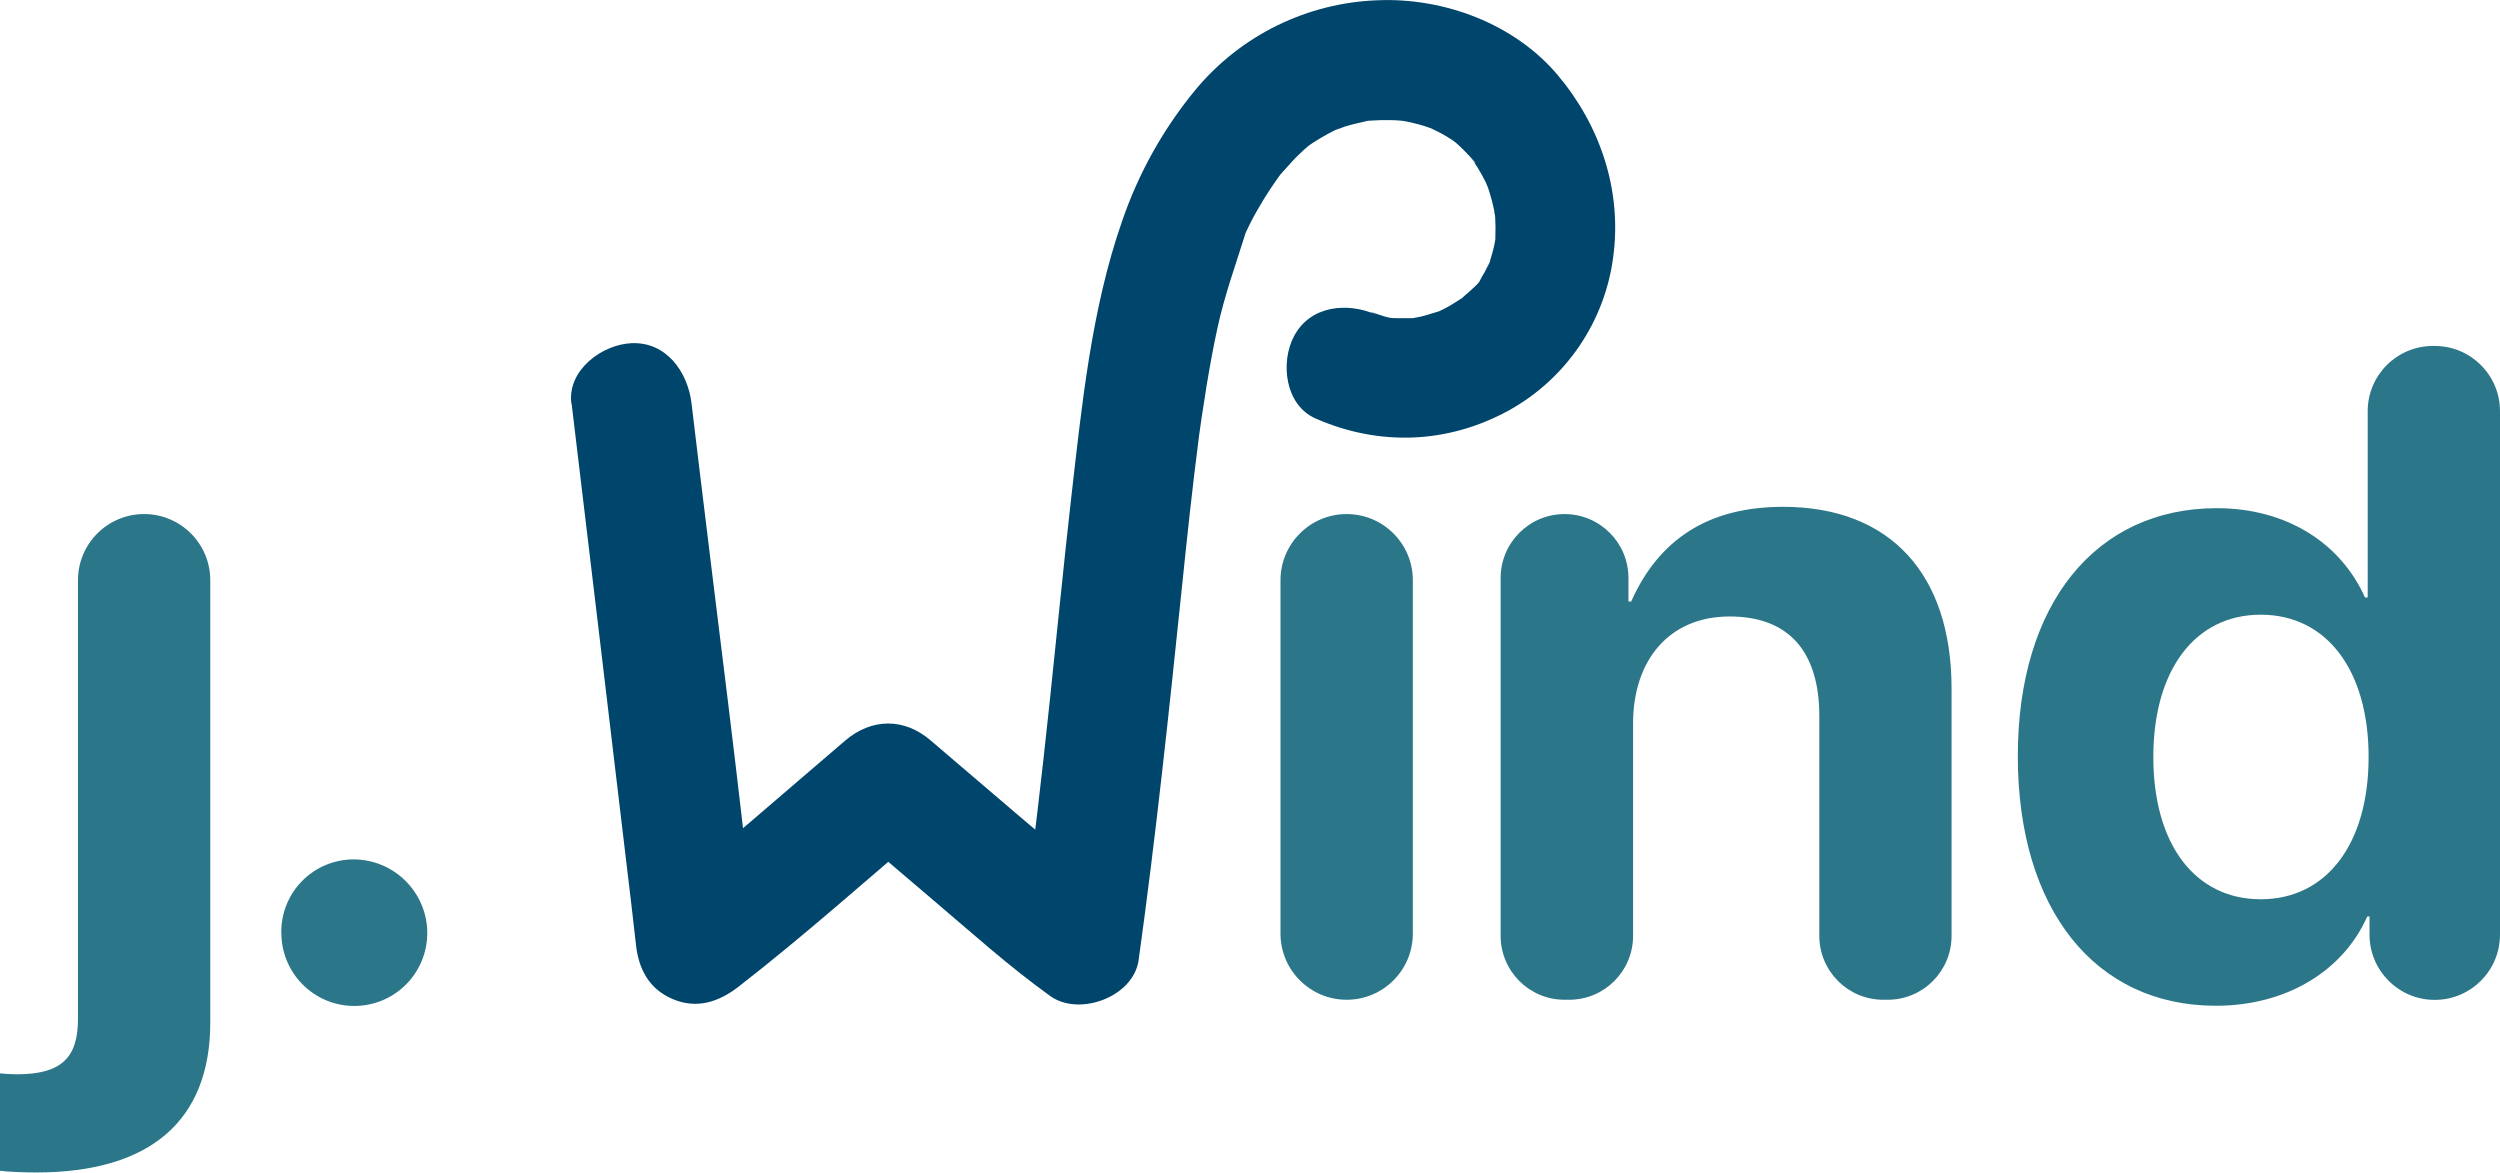
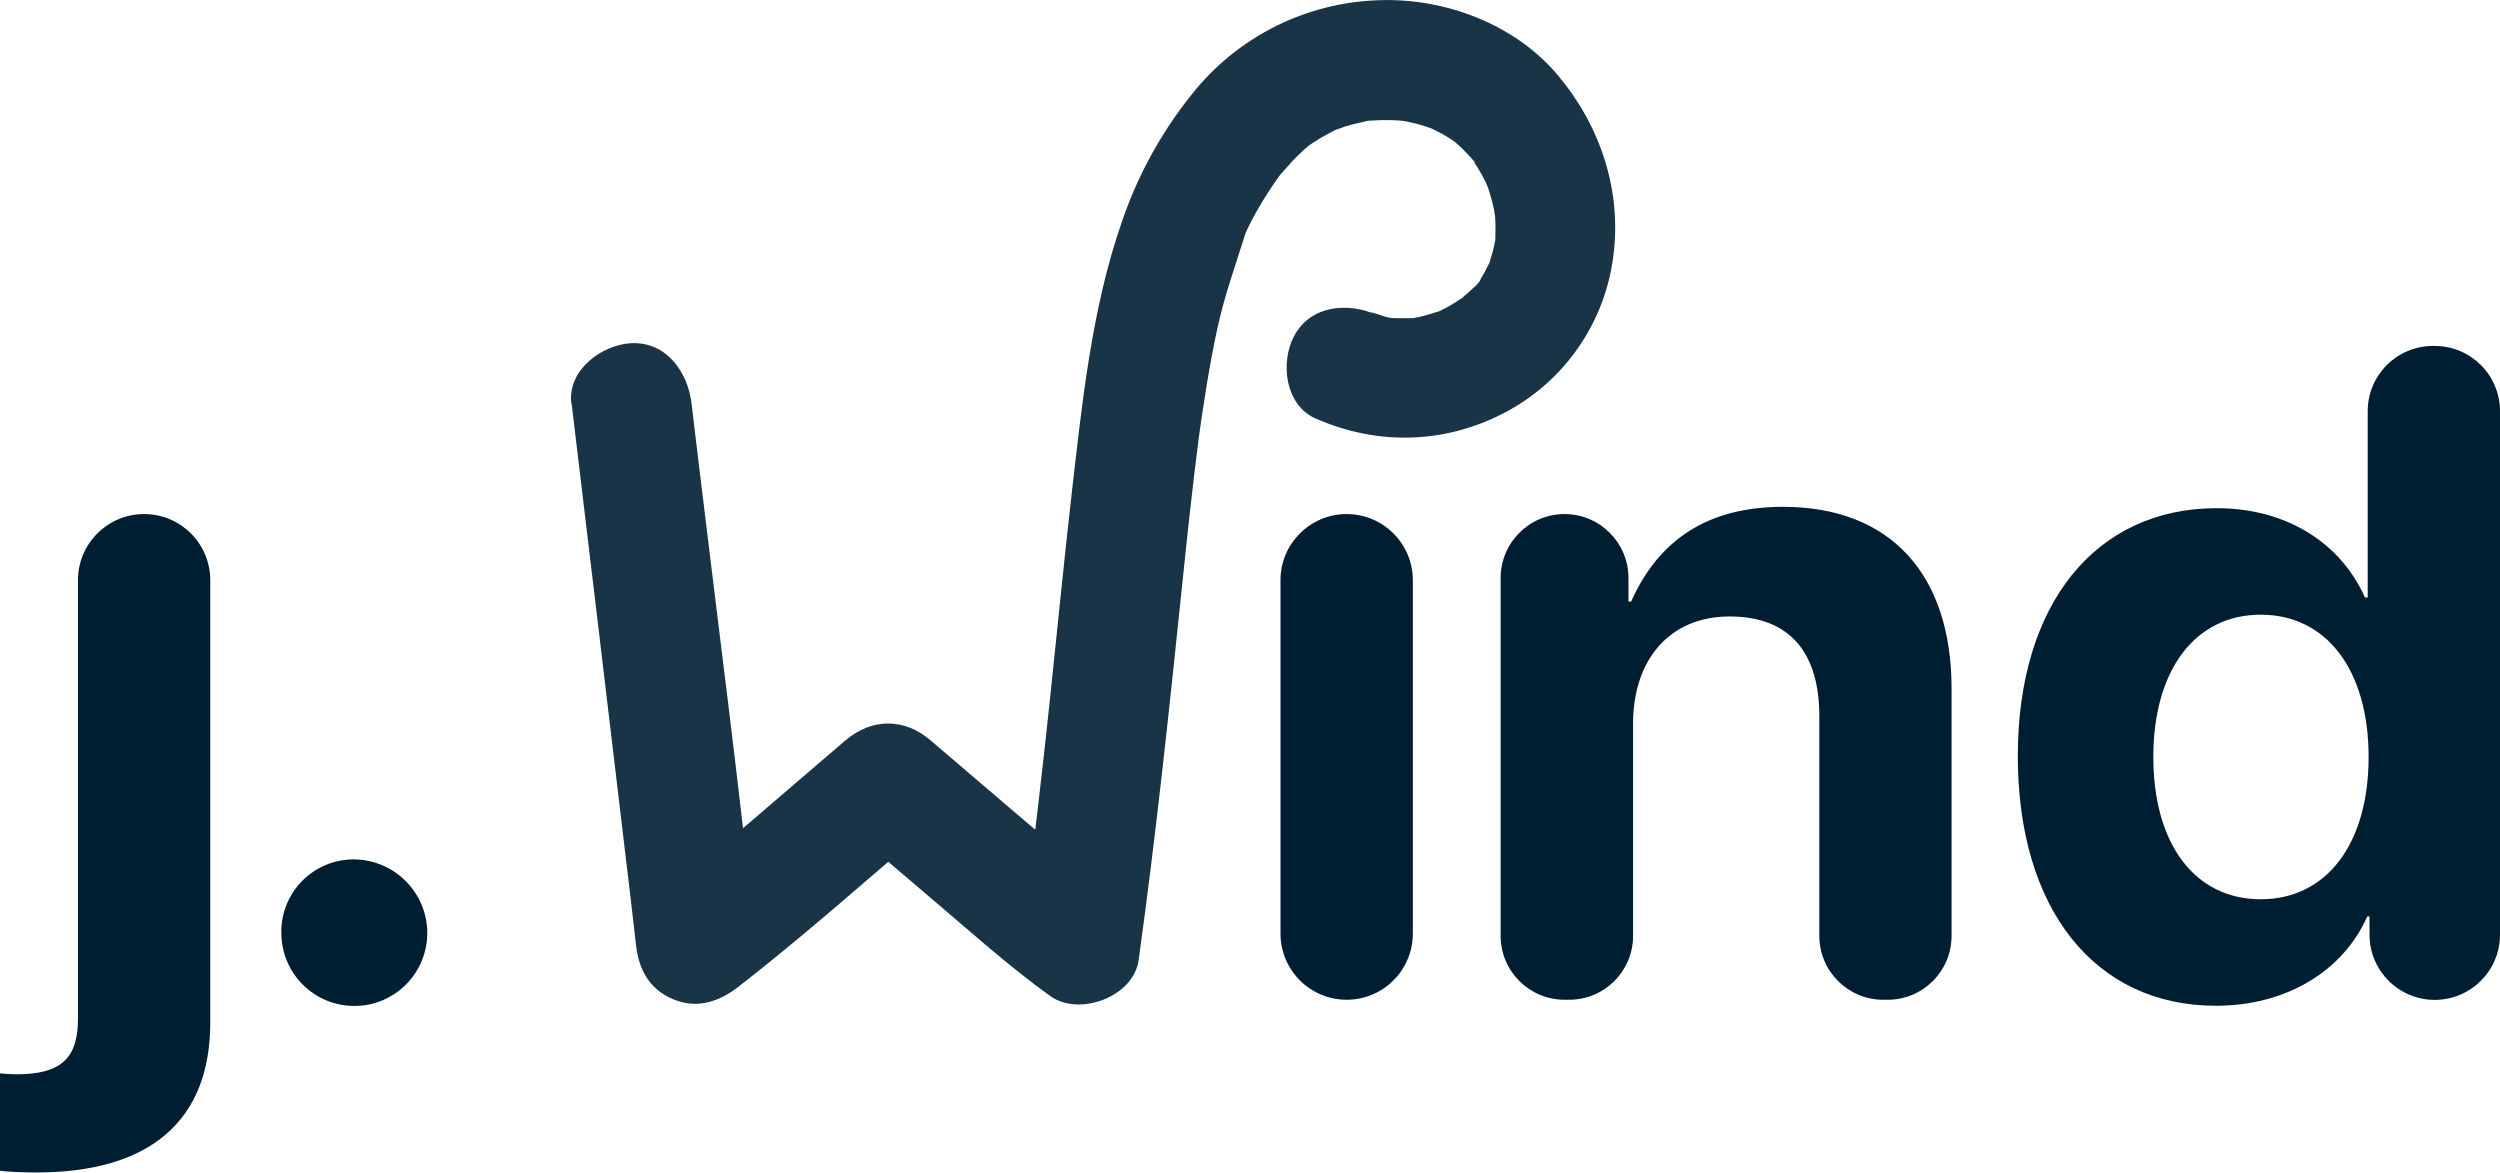
<svg xmlns="http://www.w3.org/2000/svg" viewBox="0 0 770.19 361.23">
  <defs>
-     <style>.cls-1{fill:#2b7789;}.cls-2{fill:#00456b;}</style>
+     <style>.cls-1{fill:#001e32;}.cls-2{fill:#193446;}</style>
  </defs>
  <g id="Camada_2" data-name="Camada 2">
    <g id="Camada_1-2" data-name="Camada 1">
      <path class="cls-1" d="M64.78,315c0,30.3-18.57,46.21-53.61,46.21C8,361.23,1.82,361,0,360.68v-30c1,.14,3.77.28,5.17.28,13.54,0,18.85-4.89,18.85-17V178.76A20.38,20.38,0,0,1,44.4,158.37h0a20.38,20.38,0,0,1,20.38,20.39Z" />
      <path class="cls-1" d="M86.66,287.24A22.29,22.29,0,0,1,109,264.76a22.76,22.76,0,0,1,22.62,21.75,22.48,22.48,0,1,1-44.94.73Z" />
      <path class="cls-1" d="M414.87,158.37h0a20.39,20.39,0,0,1,20.39,20.39v108.9A20.39,20.39,0,0,1,414.87,308h0a20.39,20.39,0,0,1-20.38-20.38V178.76A20.39,20.39,0,0,1,414.87,158.37Z" />
      <path class="cls-1" d="M482,158.37h0a19.7,19.7,0,0,1,19.69,19.69v7.26h.83c8.52-19.13,23.74-29.18,46.78-29.18,33.22,0,51.93,20.94,51.93,56v76.22A19.68,19.68,0,0,1,581.58,308h-1.4a19.69,19.69,0,0,1-19.69-19.69V220.64c0-19.54-9.07-30.72-27.64-30.72s-29.74,13.41-29.74,33v65.48A19.68,19.68,0,0,1,483.42,308H482a19.69,19.69,0,0,1-19.69-19.69V178.06A19.7,19.7,0,0,1,482,158.37Z" />
      <path class="cls-1" d="M621.64,232.93c0-46.91,24-76.37,61.29-76.37,21.65,0,38.26,10.89,45.66,27.5h.84V126.68a20.1,20.1,0,0,1,20.1-20.1h.56a20.1,20.1,0,0,1,20.1,20.1V287.94a20.1,20.1,0,0,1-20.1,20.1h0a20.1,20.1,0,0,1-20.1-20.1v-5.59h-.7c-7.26,16.47-24.57,27.5-46.63,27.5C645.52,309.85,621.64,280.26,621.64,232.93Zm41.75.28c0,26.94,12.85,43.83,33.09,43.83s33.23-17,33.23-43.83-13-43.84-33.23-43.84S663.39,206.4,663.39,233.21Z" />
      <path class="cls-2" d="M176.09,124.26q8.46,70.52,16.82,141c1,8.54,2.08,17.07,3,25.62.78,7.57,4,13.82,11.38,16.93s14.14.89,20.23-3.83c20.33-15.8,39.64-33.05,59.27-49.71H260.56q13.35,11.49,26.78,22.89c11.86,10.06,23.58,20.63,36.24,29.71,8.9,6.39,25.62.26,27.2-11.06,5.33-38.29,9.38-76.7,13.37-115.15,1.57-15.17,3.17-30.34,5.13-45.46.11-.86.19-1.74.34-2.6-.08.45-.61,4.4-.14,1.09.24-1.67.47-3.34.71-5q.71-4.84,1.5-9.67c1-6,2.07-12,3.36-17.89,2.22-10.28,5.73-19.84,8.84-29.82,0,0-2,4.57-.85,2,.24-.51.46-1,.69-1.55.41-.88.83-1.76,1.26-2.63,1.29-2.58,2.72-5.08,4.22-7.54,1.19-1.93,2.42-3.84,3.72-5.7.65-.93,1.31-1.86,2-2.76-.23.3-1.68,1.92-.27.41s3-3.41,4.55-5c.79-.8,1.61-1.58,2.44-2.34.56-.51,3.62-3,.65-.74a70.82,70.82,0,0,1,9.49-5.61c2.36-1.25-2.9.91-.34.17.94-.27,1.85-.66,2.79-1,2.13-.67,4.26-1.13,6.43-1.63.88-.2,3.53-1-.55,0a19.6,19.6,0,0,1,2.94-.27c1.71-.12,3.43-.15,5.15-.12,1,0,2,.07,2.94.14.64,0,3.78.43,1.19.06s.53.14,1.16.27c1.19.24,2.38.52,3.56.84,1.89.51,3.71,1.18,5.54,1.85-3.4-1.24.13.18,1.53,1q1.28.7,2.52,1.5c.54.34,3.25,2,1.05.6s.26.22.78.67c.85.75,1.67,1.52,2.47,2.32.29.29,3.78,3.85,3.61,4.05s-2-2.91-.87-1c.45.78,1,1.5,1.49,2.27a53.74,53.74,0,0,1,2.63,4.76c.29.62,1.26,3.33.44.9-.91-2.72.45,1.46.5,1.61a54.66,54.66,0,0,1,1.56,5.91,7.72,7.72,0,0,0,.38,2q-.45-3.69-.22-1.56c.08.67.13,1.34.17,2a51.2,51.2,0,0,1,.05,5.4,11.58,11.58,0,0,1-.19,2.69q.56-3.7.2-1.59c-.11.66-.23,1.32-.38,2-.38,1.77-.92,3.47-1.45,5.19-1.08,3.58.05-.65.37-.65-.06,0-1.73,3.4-1.83,3.58-.33.58-.71,1.13-1,1.71-1.19,2.06-.73,1.91.19,0-.87,1.78-3.09,3.52-4.53,4.85a14.48,14.48,0,0,0-1.49,1.32c-1.26,1.6,2.86-1.82.06,0-1.69,1.07-3.34,2.18-5.11,3.13-.79.41-1.61.77-2.39,1.19-2,1,3.41-1.07.11-.09-1.92.57-3.78,1.22-5.74,1.67-.86.19-1.76.29-2.61.52-2.18.58,3.82-.14.33-.1-2,0-3.94.08-5.93,0-.74,0-3.54-.51-.81,0,3,.55-.81-.22-1.42-.36-1.34-.32-7.6-2.69-3.09-.71-8.84-3.89-20.3-2.89-25.33,6.64-4.24,8-2.83,21.17,6.64,25.34,19.54,8.59,40.67,7.86,59.52-2.46A63.39,63.39,0,0,0,497,79.08c2.74-20.37-4-40.43-17.15-56-13.28-15.75-35-23.85-55.36-23a76.53,76.53,0,0,0-56,27.35,129.32,129.32,0,0,0-22.82,40.76C336.18,95.41,333.28,125,330,153.5c-2.34,20.58-4.33,41.2-6.52,61.79q-1.84,17.52-3.9,35-1.1,9.27-2.26,18.51c-.41,3.17-.83,6.33-1.24,9.5-.47,3.64.61-4.4-.24,1.82l-.81,5.84,27.2-11.06c-2.7-1.94-.45-.37,1.15.93-1.06-.86-2.13-1.69-3.19-2.54-2.58-2.08-5.13-4.2-7.68-6.31q-10-8.29-19.84-16.7-13-11.06-26-22.2c-8.06-6.93-18.07-6.89-26.19,0-19.62,16.67-38.93,33.92-59.26,49.71l31.6,13.09c-5.08-49.19-11.58-98.27-17.47-147.37l-2.31-19.27c-1.15-9.58-7.69-19-18.51-18.51-9,.4-19.75,8.21-18.52,18.51Z" />
    </g>
  </g>
</svg>
